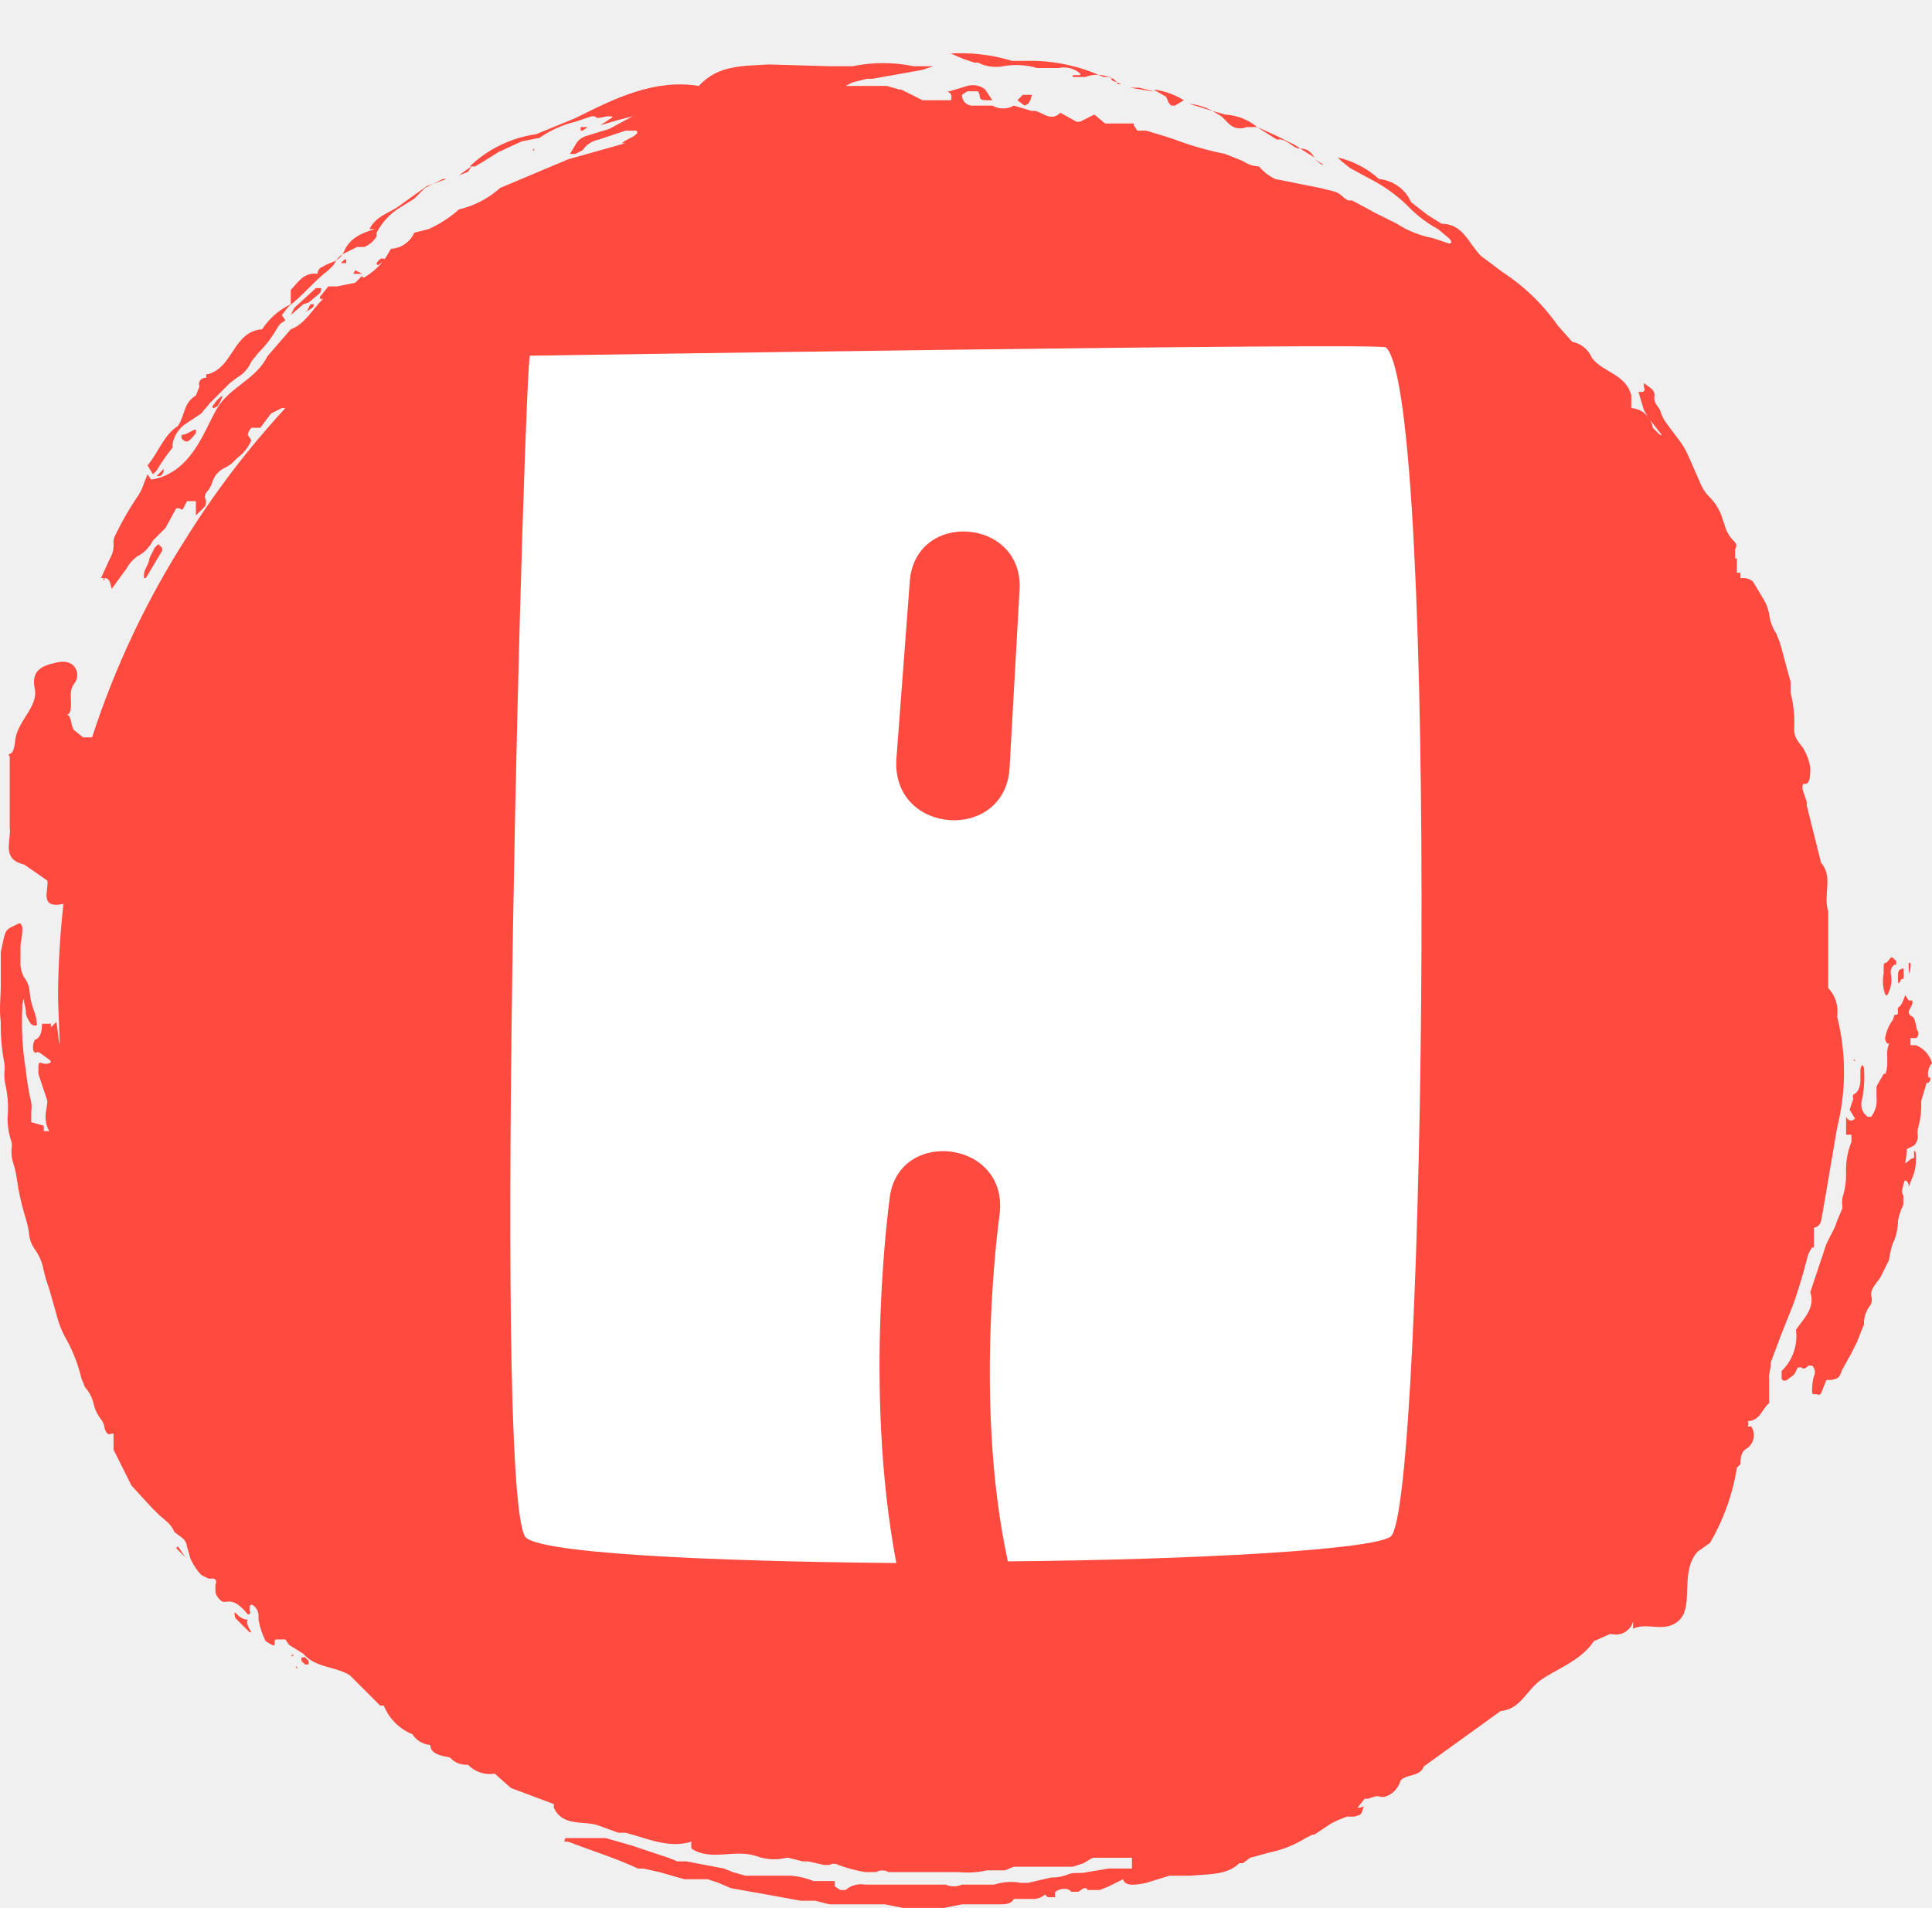
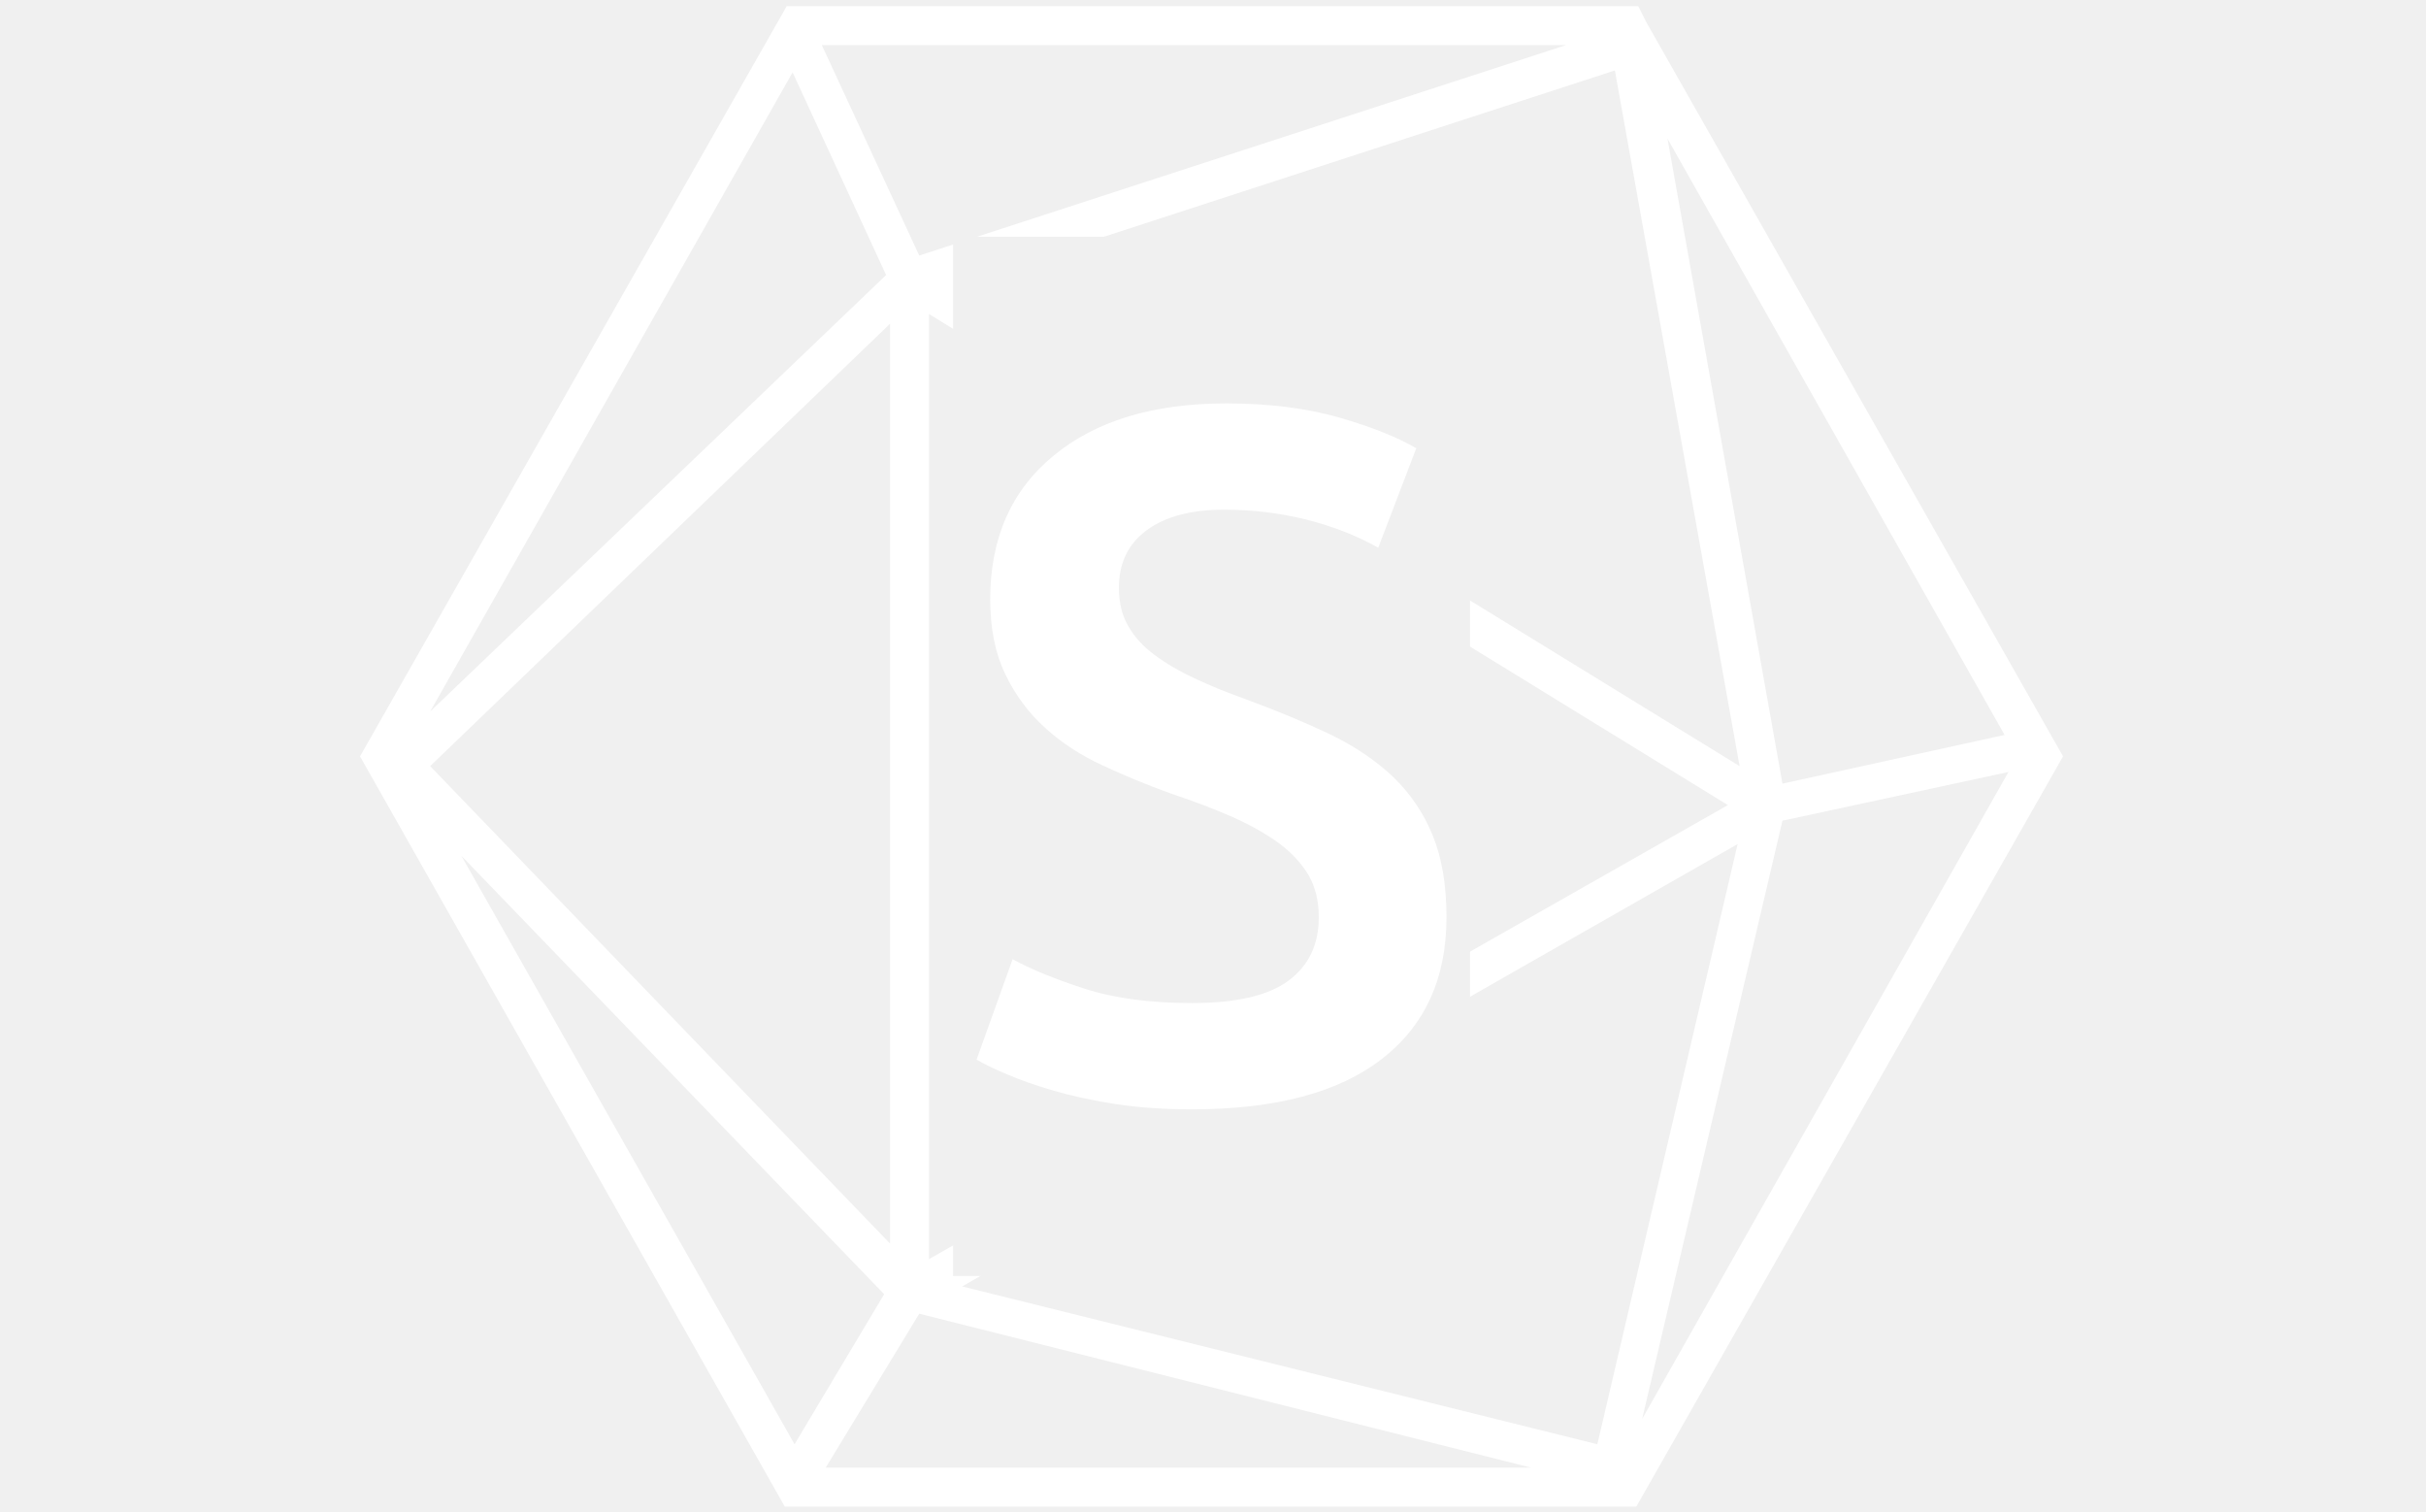
- <svg xmlns="http://www.w3.org/2000/svg" width="308.761" height="304.916" viewBox="0 0 106.008 104.687" class="css-1j8o68f" version="1.1" id="svg23">
-   <defs id="SvgjsDefs2684" />
-   <g id="SvgjsG2685" featurekey="rootContainer" transform="matrix(0.9820593,0,0,0.9820593,-0.05456052,0)" fill="#ff4a3f">
-     <g id="g17">
-       <path d="M19.8 15.3h.5l-.4-.2zm.5.1zm.8-.7c0 .1 0 .1.1.1l.4-.3c-.2-.1-.3-.1-.5.2zm.4-.2zm-4.1 2.3zm-.2.6l.3-.2c.1-.1.1-.2.1-.2h-.2l-.2.4c-.1-.1-.1 0 0 0zm2.2-2.9h-.1l-.2.2h.3zm-2.1 2.4l.6-.5c.1-.1.1-.2.1-.3h-.3l-1.2 1.1-.2.4.7-.6zm-1.1.8z" id="path3" />
-       <path d="M9.7 25v-.2a1.7 1.7 0 0 1 .7-1.1l.9-.6.5-.6.7-.7.4-.4.4-.3a1.9 1.9 0 0 0 .8-.9l.4-.5a5.9 5.9 0 0 0 1-1.3l.2-.3.3-.2-.2-.3.4-.5c.8-.6 1.4-1.4 2.2-2l.3-.3a1.4 1.4 0 0 1 .5-.6l.8-.4h.4a1.4 1.4 0 0 0 .7-.6V13a3.5 3.5 0 0 1 1.3-1.4l.8-.5.2-.2.4-.4 1-.5h.2l-1.1.4-1.4 1c-.6.5-1.4.6-1.8 1.4h.3c-.7.2-1.4.5-1.7 1.2s-.8.6-1.2.9a.4.4 0 0 0-.3.4c-.8-.1-1.1.5-1.5.9v.8a3.9 3.9 0 0 0-1.6 1.4c-1.6.1-1.6 2.1-3 2.5h-.1a.2.2 0 0 0 0 .2c-.3 0-.5.2-.4.5l-.2.5c-.7.4-.6 1.1-1 1.7-.8.5-1.1 1.5-1.7 2.2l.3.5.2-.2a11.6 11.6 0 0 1 .9-1.3zM53.9 3.3l.6.2h.2a2.2 2.2 0 0 0 1.4.2 4.1 4.1 0 0 1 1.9.1h1.2a1.4 1.4 0 0 1 1.2.3.1.1 0 0 1 0 .1H60a.1.1 0 0 0 0 .1h.7a1.8 1.8 0 0 1 1.3 0c.2 0 .1.1.2.2l.5.2h-.2c-.2-.4-.5-.4-.8-.4a9.7 9.7 0 0 0-4.3-.9h-.8A9.8 9.8 0 0 0 53 3h.2zm7.3 3.1zM50.3 4.7zm10.9 1.7h.2-.2zM19 14.7zm32.1-10zm17.6 2.2a.9.9 0 0 0 1 .2h.6a3.1 3.1 0 0 0-1.8-.7l-.7-.2.5.3zm-3.4-1.3c0 .1.1.2.2.3h.2l.5-.3a4.2 4.2 0 0 0-1.7-.6l.7.4zm7.4 2.7l.8.5c-.2-.3-.4-.5-.8-.5z" id="path5" />
-       <path d="M99 76.1l.6-1.6.6-1.5c.2-.5.6-1.8.8-2.6a1.7 1.7 0 0 1 .3-.7h.1v-1.1c.5-.1.4-.6.5-.9l.8-4.7a12.7 12.7 0 0 0 0-6.2 1.9 1.9 0 0 0-.5-1.6v-4.3c-.3-.9.3-1.9-.4-2.7L101 45a.4.4 0 0 0 0-.2l-.2-.6a.5.5 0 0 1 0-.4h.1c.3 0 .3-.5.3-.9a3 3 0 0 0-.4-1.1l-.3-.4a1.1 1.1 0 0 1-.2-.7 6.7 6.7 0 0 0-.2-2v-.6c-.2-.7-.4-1.5-.6-2.2l-.2-.5a2.5 2.5 0 0 1-.4-1.1 2.5 2.5 0 0 0-.3-.8l-.6-1a.8.8 0 0 0-.6-.2h-.1V32h-.2v-.8H97V31a.4.4 0 0 0 0-.1v-.2c.1-.2.1-.3-.1-.5a1.8 1.8 0 0 1-.4-.6l-.2-.6a2.9 2.9 0 0 0-.7-1.2 2.2 2.2 0 0 1-.5-.7l-.7-1.6a4.3 4.3 0 0 0-.6-1l-.6-.8a2.4 2.4 0 0 1-.4-.8l-.2-.3a.6.6 0 0 1-.1-.5.5.5 0 0 0-.2-.4l-.4-.3v.2c.1.2 0 .3-.1.3h-.2l.3 1 .3.5.7.9h-.1l-.2-.2-.2-.2a1.3 1.3 0 0 0-1.2-1.1v-.7c-.3-1.2-1.6-1.3-2.2-2.1a1.5 1.5 0 0 0-1.1-.9l-.8-.9a11.3 11.3 0 0 0-3.1-3l-.8-.6-.4-.3c-.7-.7-1-1.8-2.2-1.8l-.8-.5-.9-.7a2.2 2.2 0 0 0-1.8-1.3 5.1 5.1 0 0 0-2.3-1.2l.2.2.5.4 1.3.7a8.5 8.5 0 0 1 2.1 1.6 6.8 6.8 0 0 0 1.5 1.1l.6.5c.1.1.2.2.1.3H81l-.9-.3a5.6 5.6 0 0 1-2-.8l-1.2-.6-1.3-.7h-.2c-.3-.1-.4-.4-.8-.5l-.8-.2-2.5-.5a2.6 2.6 0 0 1-.9-.7 1.7 1.7 0 0 1-.9-.3l-1-.4a18.1 18.1 0 0 1-2.8-.8l-.6-.2-1-.3h-.5l-.2-.3v-.1h-1.6l-.6-.5-.4.2-.4.2h-.2l-.9-.5c-.6.6-1.1-.2-1.6-.1l-1-.3a1.2 1.2 0 0 1-1.2 0h-1.2a.6.6 0 0 1-.5-.6l.3-.2h.6a.7.7 0 0 1 .1.3c0 .2.2.2.5.2h.2l-.4-.6a1.1 1.1 0 0 0-1-.2l-1 .3H53c.3.2.2.3.2.5h-1.6l-.4-.2-.8-.4h-.1l-.7-.2h-2.3l.4-.2.8-.2h.3l1.7-.3 1.1-.2.6-.2h-1.1a8.4 8.4 0 0 0-3.4 0h-1.3L43 3.6c-1.4.1-2.8 0-3.9 1.2-2.5-.4-4.7.7-6.9 1.8l-2.2.9a6.7 6.7 0 0 0-3.7 1.8h.3l.5-.3.8-.5 1.3-.6 1-.2a6 6 0 0 1 2-.9l.9-.3h.2c.1.2.5 0 .7 0h.2c.1 0 .1.1 0 .1l-.6.4 1-.3.8-.2-1.3.7-1.3.4a1 1 0 0 0-.6.5l-.3.5h.3l.4-.2a1.4 1.4 0 0 1 .9-.6l1.5-.5h.5a.1.1 0 0 1 .1.2c-.2.2-.6.3-.8.5h.2l-3.2.9-3.8 1.6a5.2 5.2 0 0 1-2.3 1.2 6.6 6.6 0 0 1-1.7 1.1l-.8.2a1.5 1.5 0 0 1-1.3.9l-.3.5a3.7 3.7 0 0 1-1.2 1.1h-.1v-.1l-.2.2-.2.2-1 .2h-.5l-.4.5c-.1.1-.1.2 0 .2h.1c-.6.6-1 1.4-1.8 1.7L15 19.9c-.6 1.2-1.8 1.6-2.6 2.6s-1.4 3.9-3.9 4.3l-.2-.3-.2.5a2.7 2.7 0 0 1-.4.8 16.9 16.9 0 0 0-1.2 2.1.8.8 0 0 0-.1.5 1.4 1.4 0 0 1-.2.8l-.5 1.1h.2c.3 0 .3.3.4.6l.8-1.1a2.2 2.2 0 0 1 .6-.7 2 2 0 0 0 .9-.9l.3-.3.4-.4.6-1.1h.2c.1.1.1.1.2 0l.2-.4h.5v.8l.5-.5a.5.5 0 0 0 0-.5.4.4 0 0 1 .1-.3 1.5 1.5 0 0 0 .3-.5 1.3 1.3 0 0 1 .8-.9l.3-.2.3-.3a2.4 2.4 0 0 0 .8-1l-.2-.3c0-.1.1-.3.2-.4h.5l.6-.8.6-.3h.2a48.8 48.8 0 0 0-5.5 7.2h-.1.1a48.4 48.4 0 0 0-5.3 11.2h-.5l-.5-.4c-.2-.2-.1-.7-.4-.9h.1c.3-.5-.1-1.2.3-1.7s.1-1.4-.9-1.2-1.5.5-1.3 1.5-1 1.8-1.1 2.9-.5.5-.3.9v3.9c.1.8-.5 1.8.8 2.1l1.3.9c.1.5-.5 1.6.9 1.3a49.2 49.2 0 0 0-.3 5c0 1.1.1 2.2.1 3.3v-.4c-.1-.4-.1-.8-.2-1.3l-.3.3v-.2h-.5c0 .5-.1.8-.4.9a.9.9 0 0 0-.1.5c0 .1.1.3.2.2s.4.2.7.4-.2.3-.4.2-.2.1-.2.3v.3l.5 1.5c0 .3-.1.6-.1.9a1.7 1.7 0 0 0 .2.8h-.3v-.3l-.7-.2v-.6a1.5 1.5 0 0 0 0-.5 14.6 14.6 0 0 1-.3-1.8 16.6 16.6 0 0 1-.2-3.5.9.9 0 0 1 .1-.5v.2a2.9 2.9 0 0 1 .1.5.8.8 0 0 0 .1.4c.1.2.2.4.4.4s.1-.1.1-.2a2.1 2.1 0 0 0-.1-.5 4.2 4.2 0 0 1-.3-1.3 1.5 1.5 0 0 0-.3-.7 1.6 1.6 0 0 1-.2-.9v-.8c0-.3.1-.6.1-.9a.5.5 0 0 0-.1-.4h-.1c-.8.4-.7.2-1 1.6V55c0 .7-.1 1.4 0 2.1a10.8 10.8 0 0 0 .2 2.3 1.8 1.8 0 0 1 0 .5 3.1 3.1 0 0 0 .1.9 5.9 5.9 0 0 1 .1 1.3 3.9 3.9 0 0 0 .2 1.7 1.2 1.2 0 0 1 0 .4 2.1 2.1 0 0 0 .1.8 4.9 4.9 0 0 1 .2.9 14 14 0 0 0 .5 2.2 5 5 0 0 1 .2 1 1.7 1.7 0 0 0 .3.7 2.9 2.9 0 0 1 .5 1.2 8.5 8.5 0 0 0 .3 1l.4 1.4a5.4 5.4 0 0 0 .6 1.5 8.5 8.5 0 0 1 .8 2.1l.2.5a2.1 2.1 0 0 1 .5 1 2.1 2.1 0 0 0 .4.8 1 1 0 0 1 .2.5c.1.3.2.4.4.3h.1v.9l.5 1 .5 1 1.1 1.2.4.4c.3.3.7.5.9 1l.4.3a.7.7 0 0 1 .3.5l.2.7a3.3 3.3 0 0 0 .6.9l.4.2h.3a.2.2 0 0 1 .1.3 2.5 2.5 0 0 0 0 .5.9.9 0 0 0 .4.5h.2c.4-.1.8.2 1.2.7h.1c0-.1.1-.1 0-.2v-.2c0-.1.1-.2.2-.1a.7.7 0 0 1 .3.6v.2a4.3 4.3 0 0 0 .4 1.2c.5.3.5.3.5.1s0-.2.2-.2h.4l.2.3.8.5c.7.8 1.8.7 2.6 1.2l1.7 1.7h.2a2.9 2.9 0 0 0 1.6 1.6 1.3 1.3 0 0 0 1 .6c0 .5.6.6 1.1.7a1.2 1.2 0 0 0 .8.4h.2a1.7 1.7 0 0 0 1.5.5l.9.8 2.4.9v.2c.5 1.1 1.7.7 2.5 1l1.1.4h.4c1.2.3 2.4.9 3.7.5a.7.7 0 0 0 0 .4c1.1.7 2.4 0 3.6.4a2.9 2.9 0 0 0 1.7.1h.1l.8.2h.3l.9.2h.3a.5.5 0 0 1 .5 0 7.9 7.9 0 0 0 1.5.4h.6a.7.7 0 0 1 .7 0h3.9a5 5 0 0 0 1.6-.1h1l.5-.2H60l.6-.2.5-.3h2.2v.6H62l-1.2.2c-.4.1-.7 0-1 .1a2.4 2.4 0 0 1-1 .2l-1.3.3h-.4a3.1 3.1 0 0 0-1.5.1h-1.8a1.1 1.1 0 0 1-.9 0h-4.5a1.3 1.3 0 0 0-1.1.3H47l-.3-.2v-.3h-1.2a4.1 4.1 0 0 0-1.3-.3h-2.5l-.7-.2-.5-.2-2.1-.4h-.5l-.5-.2-2.1-.7-1.4-.4h-2.2c-.1 0-.1.1-.1.2h.2c1.3.5 2.6.9 3.9 1.5h.3l.9.2 1.4.4h1.3l.6.2.7.3 1.7.3 1.1.2 1.1.2h.8l.8.2h3.1l1 .2h2.3l1-.2H56c.4 0 .6-.1.7-.3h1a1 1 0 0 0 .8-.3c-.1.1 0 .1.1.2h.4v-.2c0-.1 0-.1.2-.2s.6-.1.7.1h.4l.3-.2c.2 0 .2 0 .2.1h.7l.5-.2.8-.4c.1.3.4.4 1.3.2l1.3-.4h1.2c.9-.1 2 0 2.7-.7h.2l.4-.3 1.1-.3a6.1 6.1 0 0 0 2-.8l.4-.2h.1l.9-.6.4-.2.5-.2h.4c.4-.1.4-.1.5-.4s0-.1-.2-.1h-.1l.4-.5h.2c.3-.1.5-.2.7-.1h.2a1.3 1.3 0 0 0 .9-.9c.3-.4 1.1-.2 1.3-.8l4.3-3.1c1.1-.1 1.4-1.1 2.2-1.7s2.3-1.1 3-2.2l.9-.4h.1a1 1 0 0 0 1.2-.7v.4c.8-.4 1.8.3 2.6-.5s0-2.7 1-3.8l.7-.5a12.1 12.1 0 0 0 1.5-4.2l.2-.2c0-.3 0-.7.4-.9a.9.9 0 0 0 .2-1.2h-.2a.3.3 0 0 0 0-.3c.7 0 .8-.7 1.2-1V77a.5.5 0 0 1 0-.2 3.8 3.8 0 0 0 .1-.7zM5.9 32.2z" id="path7" />
-       <path d="M26.4 9.3l-.3.2-.4.3.5-.2zm6.1-2h.1l.3-.2h-.4zm-2.6 1l-.1.1h.1v-.1zm-1.5 1.4zm1.3-.2zm-6.3 3.1zM9.2 26.2l-.4.4H9a.4.4 0 0 0 .2-.4zm3-3.5a2.1 2.1 0 0 0 .3-.6 1.5 1.5 0 0 0-.5.5c-.1.1-.1.2 0 .2zM11 24.2V24c-.2 0-.5.3-.8.3v.2c.3.3.4.2.8-.3zm3 66.2zM73.9 9.2h.1l-.5-.3zm-2.5-1.4c.5-.1.8.4 1.2.5h.1l-.3-.2-1-.5-1.1-.5.3.2zM52.8 3.1zm11.7 2h-.1l-1.2-.2h.5zm2 .7l1.3.4a3.3 3.3 0 0 0-1.3-.4zm-9 0a1 1 0 0 0 .2-.5h-.5l-.3.3.4.3zm9 1.6zM49.9 4.2zm2.9.7zM48.5 4zm13.8 2.1a.5.5 0 0 0 0 .1zm44.8 52.3h-.3V58h.3c.1 0 .2-.3.1-.4s-.1-.7-.3-.8a.3.3 0 0 1-.2-.3l.2-.4a.4.4 0 0 0 0-.2h-.2l-.2-.3c-.1.3-.2.6-.4.7a.5.5 0 0 0 0 .2c0 .1 0 .2-.1.2h-.1a1.1 1.1 0 0 1-.1.3 2.3 2.3 0 0 0-.4.9.4.4 0 0 0 .1.4h.1a1.7 1.7 0 0 0-.1.8v.4a1.8 1.8 0 0 1-.1.5h-.1l-.4.7v.6a1.5 1.5 0 0 1-.3 1.1h-.2l-.2-.2a.9.9 0 0 1-.1-.8 6.5 6.5 0 0 0 .1-1.7c0-.1-.1-.2-.1-.2a.5.5 0 0 0-.1.3v.6c0 .2-.1.6-.3.7s-.1.2-.1.3l-.2.6.3.5c-.2.2-.4.1-.5-.1v1h.3v.4a4.2 4.2 0 0 0-.3 1.4 3.3 3.3 0 0 0 0 .4 4 4 0 0 1-.2 1.3 2 2 0 0 0 0 .6l-.3.7a3.2 3.2 0 0 1-.3.7l-.3.6-.9 2.7c.3.9-.4 1.5-.8 2.1a2.7 2.7 0 0 1-.8 2.3v.4c0 .1.1.2.3.1l.4-.3.2-.4h.2c.1.1.2.1.4-.1h.2a.5.5 0 0 1 .1.6 2.9 2.9 0 0 0-.1.8c0 .1 0 .2.1.2h.2c.1.1.2 0 .3-.3l.2-.5h.3c.4-.1.4-.1.6-.6l.5-.9.3-.6.4-1a1.6 1.6 0 0 1 .3-1 .6.6 0 0 0 .1-.6c0-.2 0-.3.2-.6l.3-.4.5-1a4.7 4.7 0 0 1 .2-.9 3 3 0 0 0 .3-1.3 3.8 3.8 0 0 1 .3-.9v-.5c-.1-.2-.1-.2 0-.6s.1-.2.2-.2a.4.4 0 0 1 .1.3l.2-.5a2.3 2.3 0 0 0 .2-.9v-.3c0-.1 0-.3-.1-.3v.4c-.2 0-.3.2-.5.3a6.4 6.4 0 0 0 .1-.8l.4-.2a.7.7 0 0 0 .2-.6 1.4 1.4 0 0 1 0-.3 4.8 4.8 0 0 0 .2-1.4v-.2l.3-1h.1a.3.3 0 0 0 .1-.3h-.1a.9.9 0 0 1 .2-.8 1.5 1.5 0 0 0-.9-1zm-1.2 7.8zm-.2-9.9zm0 0zM9.1 30.8a.3.3 0 0 0 0-.2l-.2-.2-.2.2-.3.6c0 .3-.3.6-.3.9v.2h.1zm96.3 24.8h.1a1.7 1.7 0 0 0 .2-1.2.5.5 0 0 1 .2-.5h.1v-.2l-.2-.2h-.1c-.1.1-.2.3-.3.3s-.1.1-.1.3v.3a2.2 2.2 0 0 0 .1 1.2zM13.2 90.1c-.1 0 0 .2 0 .3l.8.8h.1c-.2-.3-.3-.6-.2-.7a.9.9 0 0 1-.5-.2zm.8.3zm92.3-35.7h.1a2 2 0 0 0 0-.6c-.3.1-.3.1-.3.6s.1.1.2 0z" id="path9" />
-       <path d="M106.7 62a.6.6 0 0 0 .1-.5c0-.1-.1-.2-.1-.1h-.2v.2c0 .4.1.5.2.4zm.1-8.2h-.1v.6a1 1 0 0 0 .1-.6zM17.1 92.6h-.2v.2l.2.2h.2v-.2zm86.6-33.3c0-.1 0-.1-.1-.1zM9.9 86.5l.5.5-.4-.6z" id="path11" />
-       <circle cx="10.5" cy="87.1" transform="rotate(-24.8 10.4 87.159)" id="circle13" />
-       <path d="M9.7 30.1h-.1v.2-.2h.1zm83.2-6.6l-.2-.3h-.1zm-14.7 77.1zM5.9 32.2zm-.1.2a.3.3 0 0 0 .1-.2v.2zm1.9-4.9zM61.5 2.4zm42.8 58.2v.1-.1zM16.4 92.5h-.1c.1.1.2 0 .1-.1zm.2.7h.1l-.1-.1v.1zm73.9-71.3zm15.2 34.4zM14.6 91.7zm92.1-37zm-.8 11.4zM34.6 0z" id="path15" />
-     </g>
-   </g>
-   <g id="SvgjsG2686" featurekey="nameFeature-0" transform="matrix(2.284354,0,0,2.284354,27.98006,-5.60952)" fill="#ffffff">
-     <path d="M9.6 16.48 l-0.32 4.24 c-0.08 1.8 2.6 1.96 2.72 0.2 l0.24 -4.28 c0.12 -1.76 -2.56 -1.96 -2.64 -0.16 z M0.48 11 l0 0 c0.04 0 20.48 -0.32 20.56 -0.2 c1.28 1.12 0.96 27.8 0.12 28.56 c-0.4 0.32 -4.64 0.56 -9.2 0.6 c-0.84 -3.84 -0.2 -8.32 -0.2 -8.32 c0.24 -1.8 -2.44 -2.12 -2.64 -0.4 c0 0.04 -0.64 4.52 0.16 8.76 c-4.56 -0.04 -8.68 -0.24 -8.92 -0.64 c-0.8 -1.44 0 -28.28 0.12 -28.36 z" id="path20" />
+ <svg xmlns="http://www.w3.org/2000/svg" version="1.1" width="1000" height="623" viewBox="0 0 1000 623">
+   <g transform="matrix(1,0,0,1,-0.6060606,0.2522267)">
+     <svg viewBox="0 0 396 247" data-background-color="#161618" preserveAspectRatio="xMidYMid meet" height="623" width="1000">
+       <g id="tight-bounds" transform="matrix(1,0,0,1,0.24,-0.1)">
+         <svg viewBox="0 0 395.52 247.2" height="247.2" width="395.52">
+           <g>
+             <svg />
+           </g>
+           <g>
+             <svg viewBox="0 0 395.52 247.2" height="247.2" width="395.52">
+               <g transform="matrix(1,0,0,1,159.3598,65.92)">
+                 <svg viewBox="0 0 76.8 115.36" height="115.36" width="76.8">
+                   <g>
+                     <svg viewBox="0 0 76.8 115.36" height="115.36" width="76.8">
+                       <g>
+                         <svg viewBox="0 0 76.8 115.36" height="115.36" width="76.8">
+                           <g id="textblocktransform">
+                             <svg viewBox="0 0 76.8 115.36" height="115.36" width="76.8" id="textblock">
+                               <g>
+                                 <svg viewBox="0 0 76.8 115.36" height="115.36" width="76.8">
+                                   <g transform="matrix(1,0,0,1,0,0)">
+                                     <svg width="76.8" viewBox="1.5 -35.45 24.1 36.2" height="115.36" data-palette-color="#ffffff">
+                                       <path d="M12.55-4.7L12.55-4.7Q15.95-4.7 17.5-5.85 19.05-7 19.05-9.1L19.05-9.1Q19.05-10.35 18.53-11.25 18-12.15 17.03-12.88 16.05-13.6 14.65-14.23 13.25-14.85 11.45-15.45L11.45-15.45Q9.65-16.1 7.98-16.88 6.3-17.65 5.03-18.8 3.75-19.95 2.98-21.55 2.2-23.15 2.2-25.4L2.2-25.4Q2.2-30.1 5.45-32.77 8.7-35.45 14.3-35.45L14.3-35.45Q17.55-35.45 20.08-34.73 22.6-34 24.05-33.15L24.05-33.15 22.1-28.05Q20.4-29 18.38-29.5 16.35-30 14.2-30L14.2-30Q11.65-30 10.23-28.95 8.8-27.9 8.8-26L8.8-26Q8.8-24.85 9.28-24.03 9.75-23.2 10.63-22.55 11.5-21.9 12.68-21.35 13.85-20.8 15.25-20.3L15.25-20.3Q17.7-19.4 19.63-18.48 21.55-17.55 22.88-16.28 24.2-15 24.9-13.28 25.6-11.55 25.6-9.1L25.6-9.1Q25.6-4.4 22.28-1.83 18.95 0.75 12.55 0.75L12.55 0.75Q10.4 0.75 8.63 0.48 6.85 0.2 5.48-0.2 4.1-0.6 3.1-1.03 2.1-1.45 1.5-1.8L1.5-1.8 3.35-6.95Q4.7-6.2 7-5.45 9.3-4.7 12.55-4.7Z" opacity="1" transform="matrix(1,0,0,1,0,0)" fill="#ffffff" class="undefined-text-0" data-fill-palette-color="primary" id="text-0" />
+                                     </svg>
+                                   </g>
+                                 </svg>
+                               </g>
+                             </svg>
+                           </g>
+                         </svg>
+                       </g>
+                     </svg>
+                   </g>
+                 </svg>
+               </g>
+               <g mask="url(#8ad6e7aa-a9b7-4fc3-ae91-f253bb3f8119)">
+                 <g transform="matrix(3.184416, 0, 0, 3.184416, 58.60104, 1)">
+                   <svg version="1.1" x="0" y="0" viewBox="6.3 11.5 87.4 77" style="enable-background:new 0 0 100 100;" xml:space="preserve" height="77" width="87.4" class="icon-none" data-fill-palette-color="accent" id="none">
+                     <path d="M72.3 12.3L72.3 12.3 72.3 12.3l-0.4-0.8H28.2L6.3 50l21.8 38.5h43.7L93.7 50 72.3 12.3zM33.3 25.3L9.9 47.7l18.6-32.8L33.3 25.3zM70.7 14.8l6.4 35.7L36.9 25.8 70.7 14.8zM35.5 27.3l41 25.2-41 23.3V27.3zM77 54.5l-7.2 30.8-32.6-8.1L77 54.5zM33.5 75L9.9 50.5l23.6-22.7V75zM33.2 77.6l-4.6 7.7L11.5 55.1 33.2 77.6zM35 78.6l31.4 7.9H30.2L35 78.6zM79.3 53.3l11.6-2.5L72.1 84 79.3 53.3zM90.7 48.9l-11.4 2.5-5.9-33.1L90.7 48.9zM35 24.3l-5-10.8h38.2L35 24.3z" fill="#ffffff" data-fill-palette-color="accent" />
+                   </svg>
+                 </g>
+               </g>
+             </svg>
+           </g>
+           <defs>
+             <mask id="8ad6e7aa-a9b7-4fc3-ae91-f253bb3f8119">
+               <rect width="640" height="400" fill="white" />
+               <rect width="84.48" height="169.827" fill="black" x="277.76" y="115.086" id="transform-me" transform="matrix(1,0,0,1,-122.24,-76.4)" />
+             </mask>
+           </defs>
+         </svg>
+         <rect width="395.52" height="247.2" fill="none" stroke="none" visibility="hidden" />
+       </g>
+     </svg>
  </g>
</svg>
